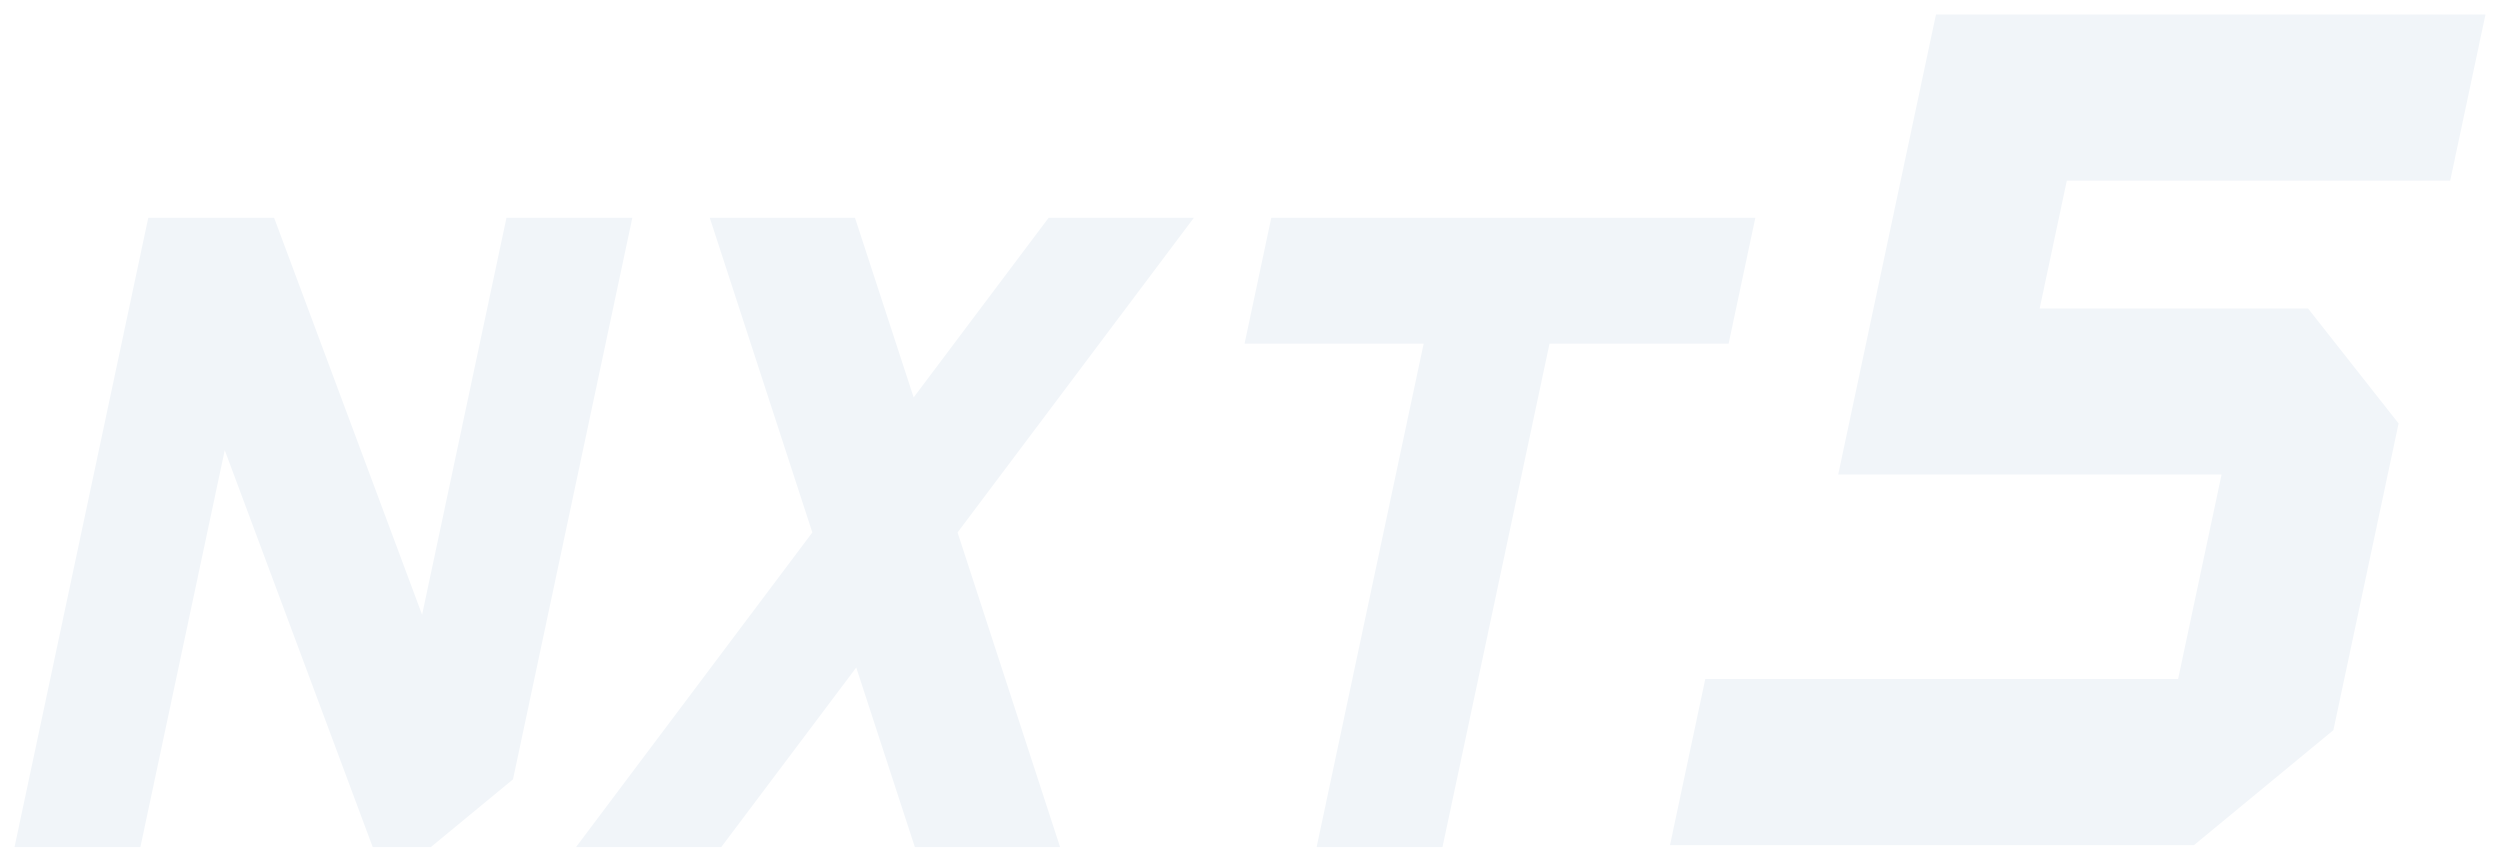
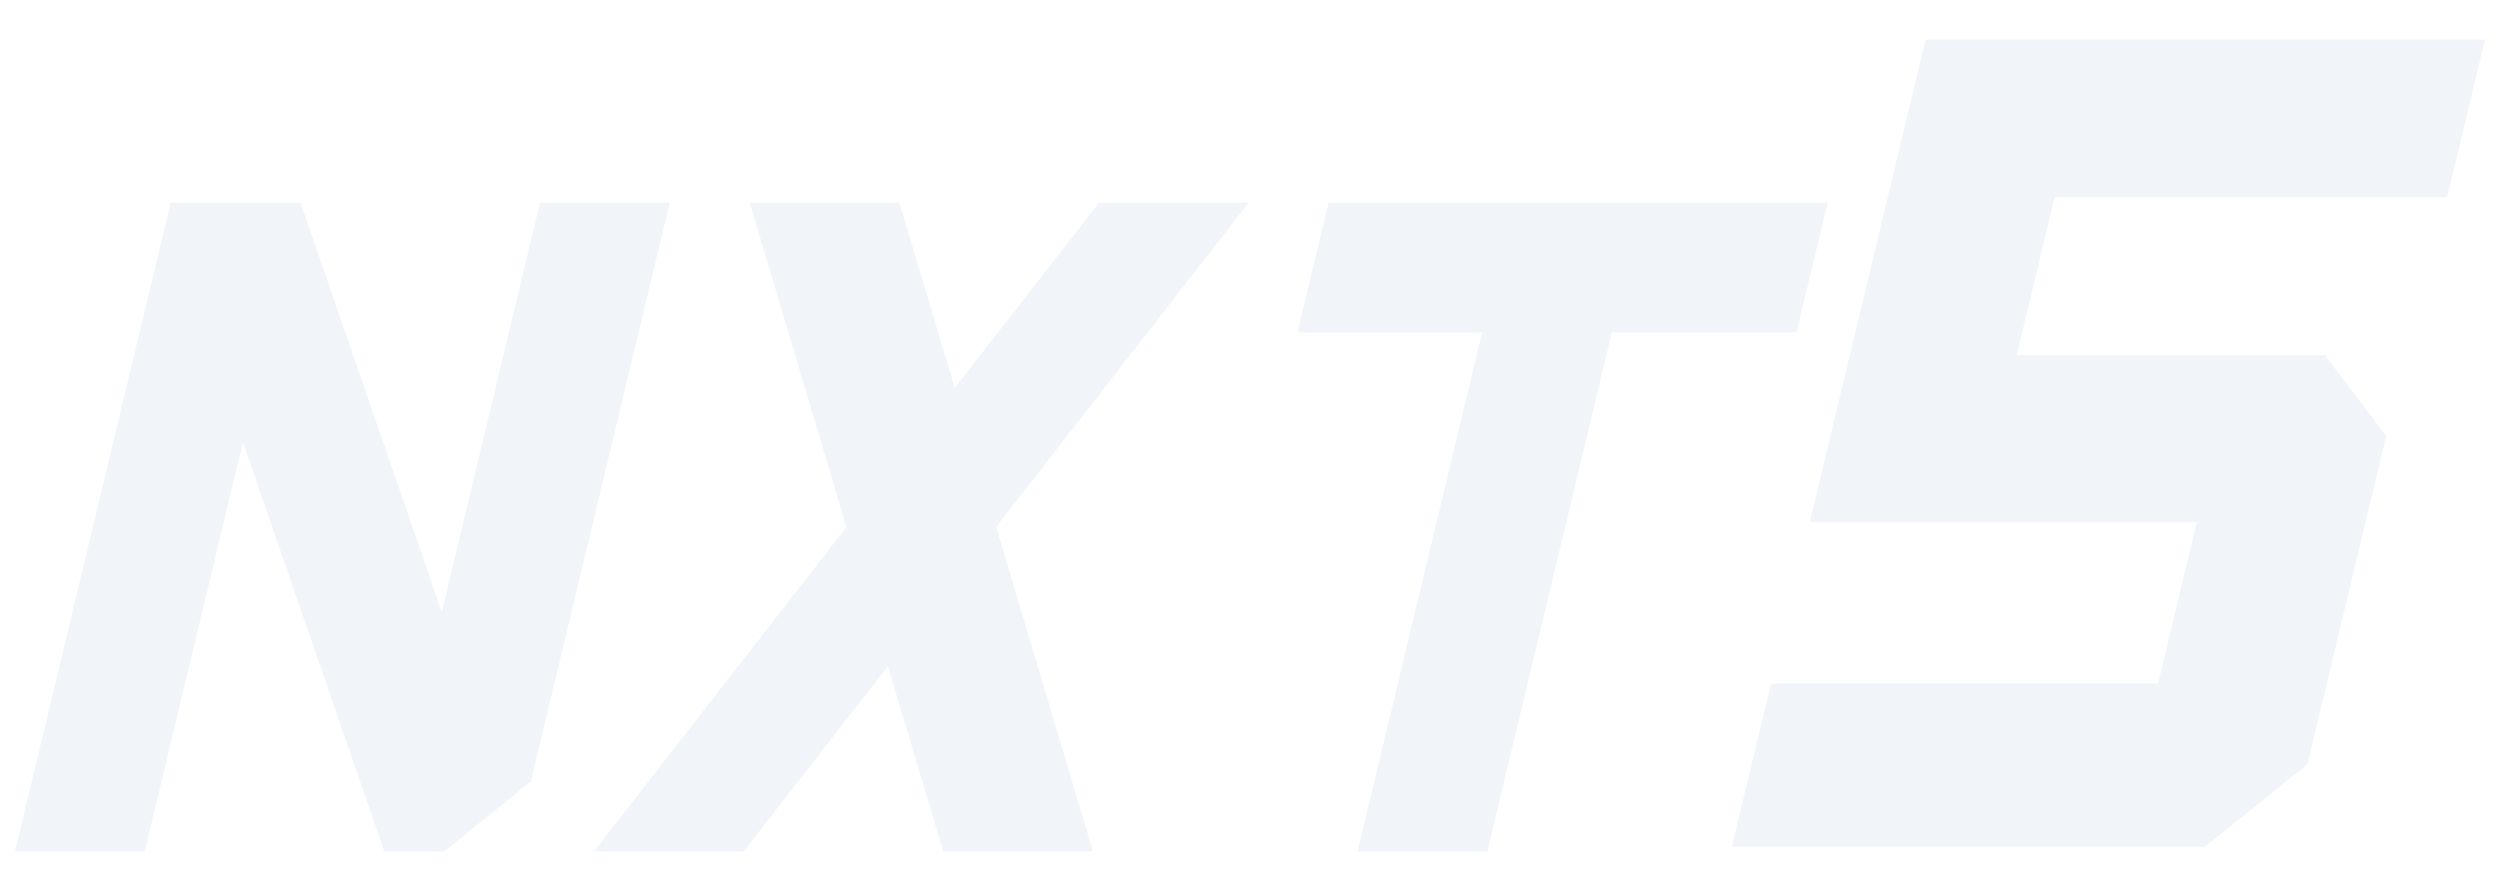
- <svg xmlns="http://www.w3.org/2000/svg" viewBox="-3 -45 516.47 178" role="img" aria-label="NXT5">
+ <svg xmlns="http://www.w3.org/2000/svg" viewBox="-3 -40.6 500.91 179.3" role="img" aria-label="NXT5">
  <defs />
-   <path d="M27.63 0L53.63 0L84.2 82L101.63 0L127.63 0L102.98 116L86 130L74 130L43.43 48L26 130L0 130ZM143.63 0L173.63 0L185.75 37.1L213.63 0L243.63 0L194.82 65L216 130L186 130L173.89 92.9L146 130L116 130L164.82 65ZM259.63 0L359.63 0L354.11 26L317.11 26L295 130L269 130L291.11 26L254.11 26ZM396.95 -42L510.47 -42L503.18 -7.68L423.98 -7.68L418.37 18.72L473.81 18.72L492.52 42.48L479.05 105.84L450.24 129.6L342 129.6L349.29 95.28L446.97 95.28L455.95 53.04L376.75 53.04Z" fill="#f1f5f9" />
+   <path d="M31.2 0L57.2 0L85.52 82L105.2 0L131.2 0L103.36 116L86 130L74 130L45.68 48L26 130L0 130ZM147.2 0L177.2 0L188.3 37.1L217.2 0L247.2 0L196.6 65L216 130L186 130L174.9 92.9L146 130L116 130L166.6 65ZM263.2 0L363.2 0L356.96 26L319.96 26L295 130L269 130L293.96 26L256.96 26ZM382.81 -32.66L494.91 -32.66L487.32 -1.05L408.67 -1.05L401.08 30.56L462.83 30.56L475.12 46.73L459.33 112.52L438.82 129.06L344 129.06L351.85 96.35L429.4 96.35L437.16 64L359.61 64Z" fill="#f1f5f9" />
</svg>
